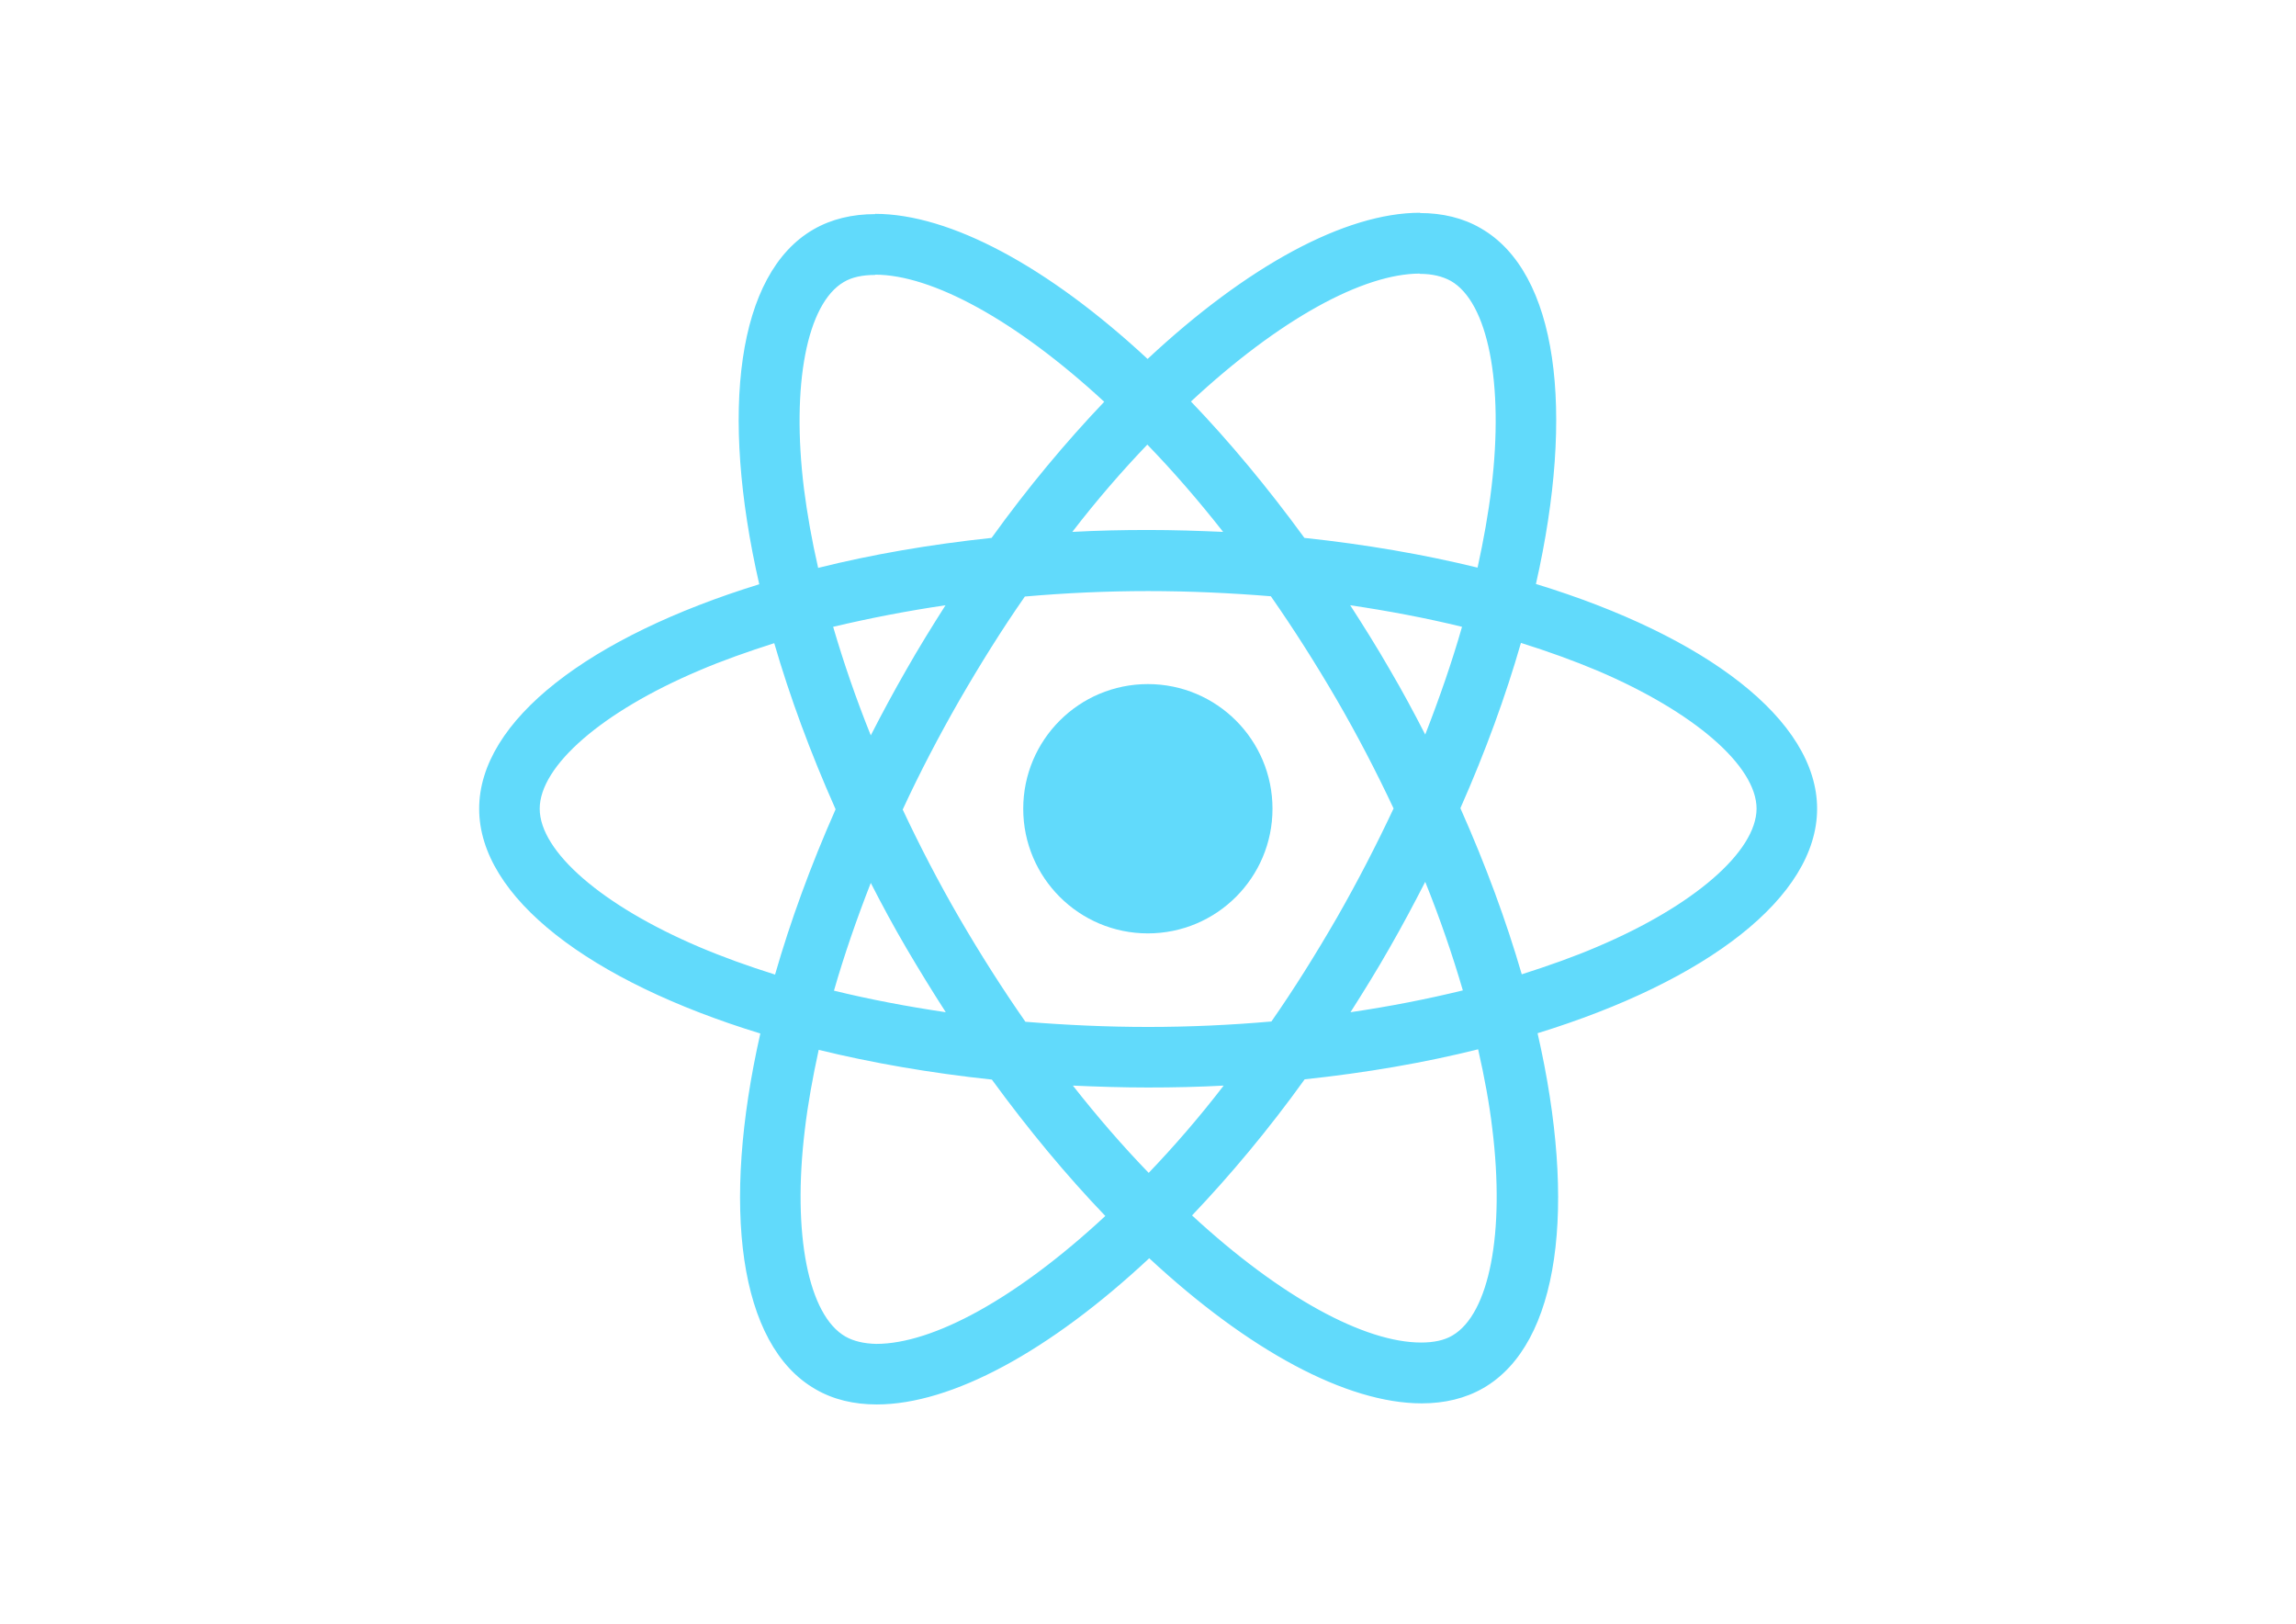
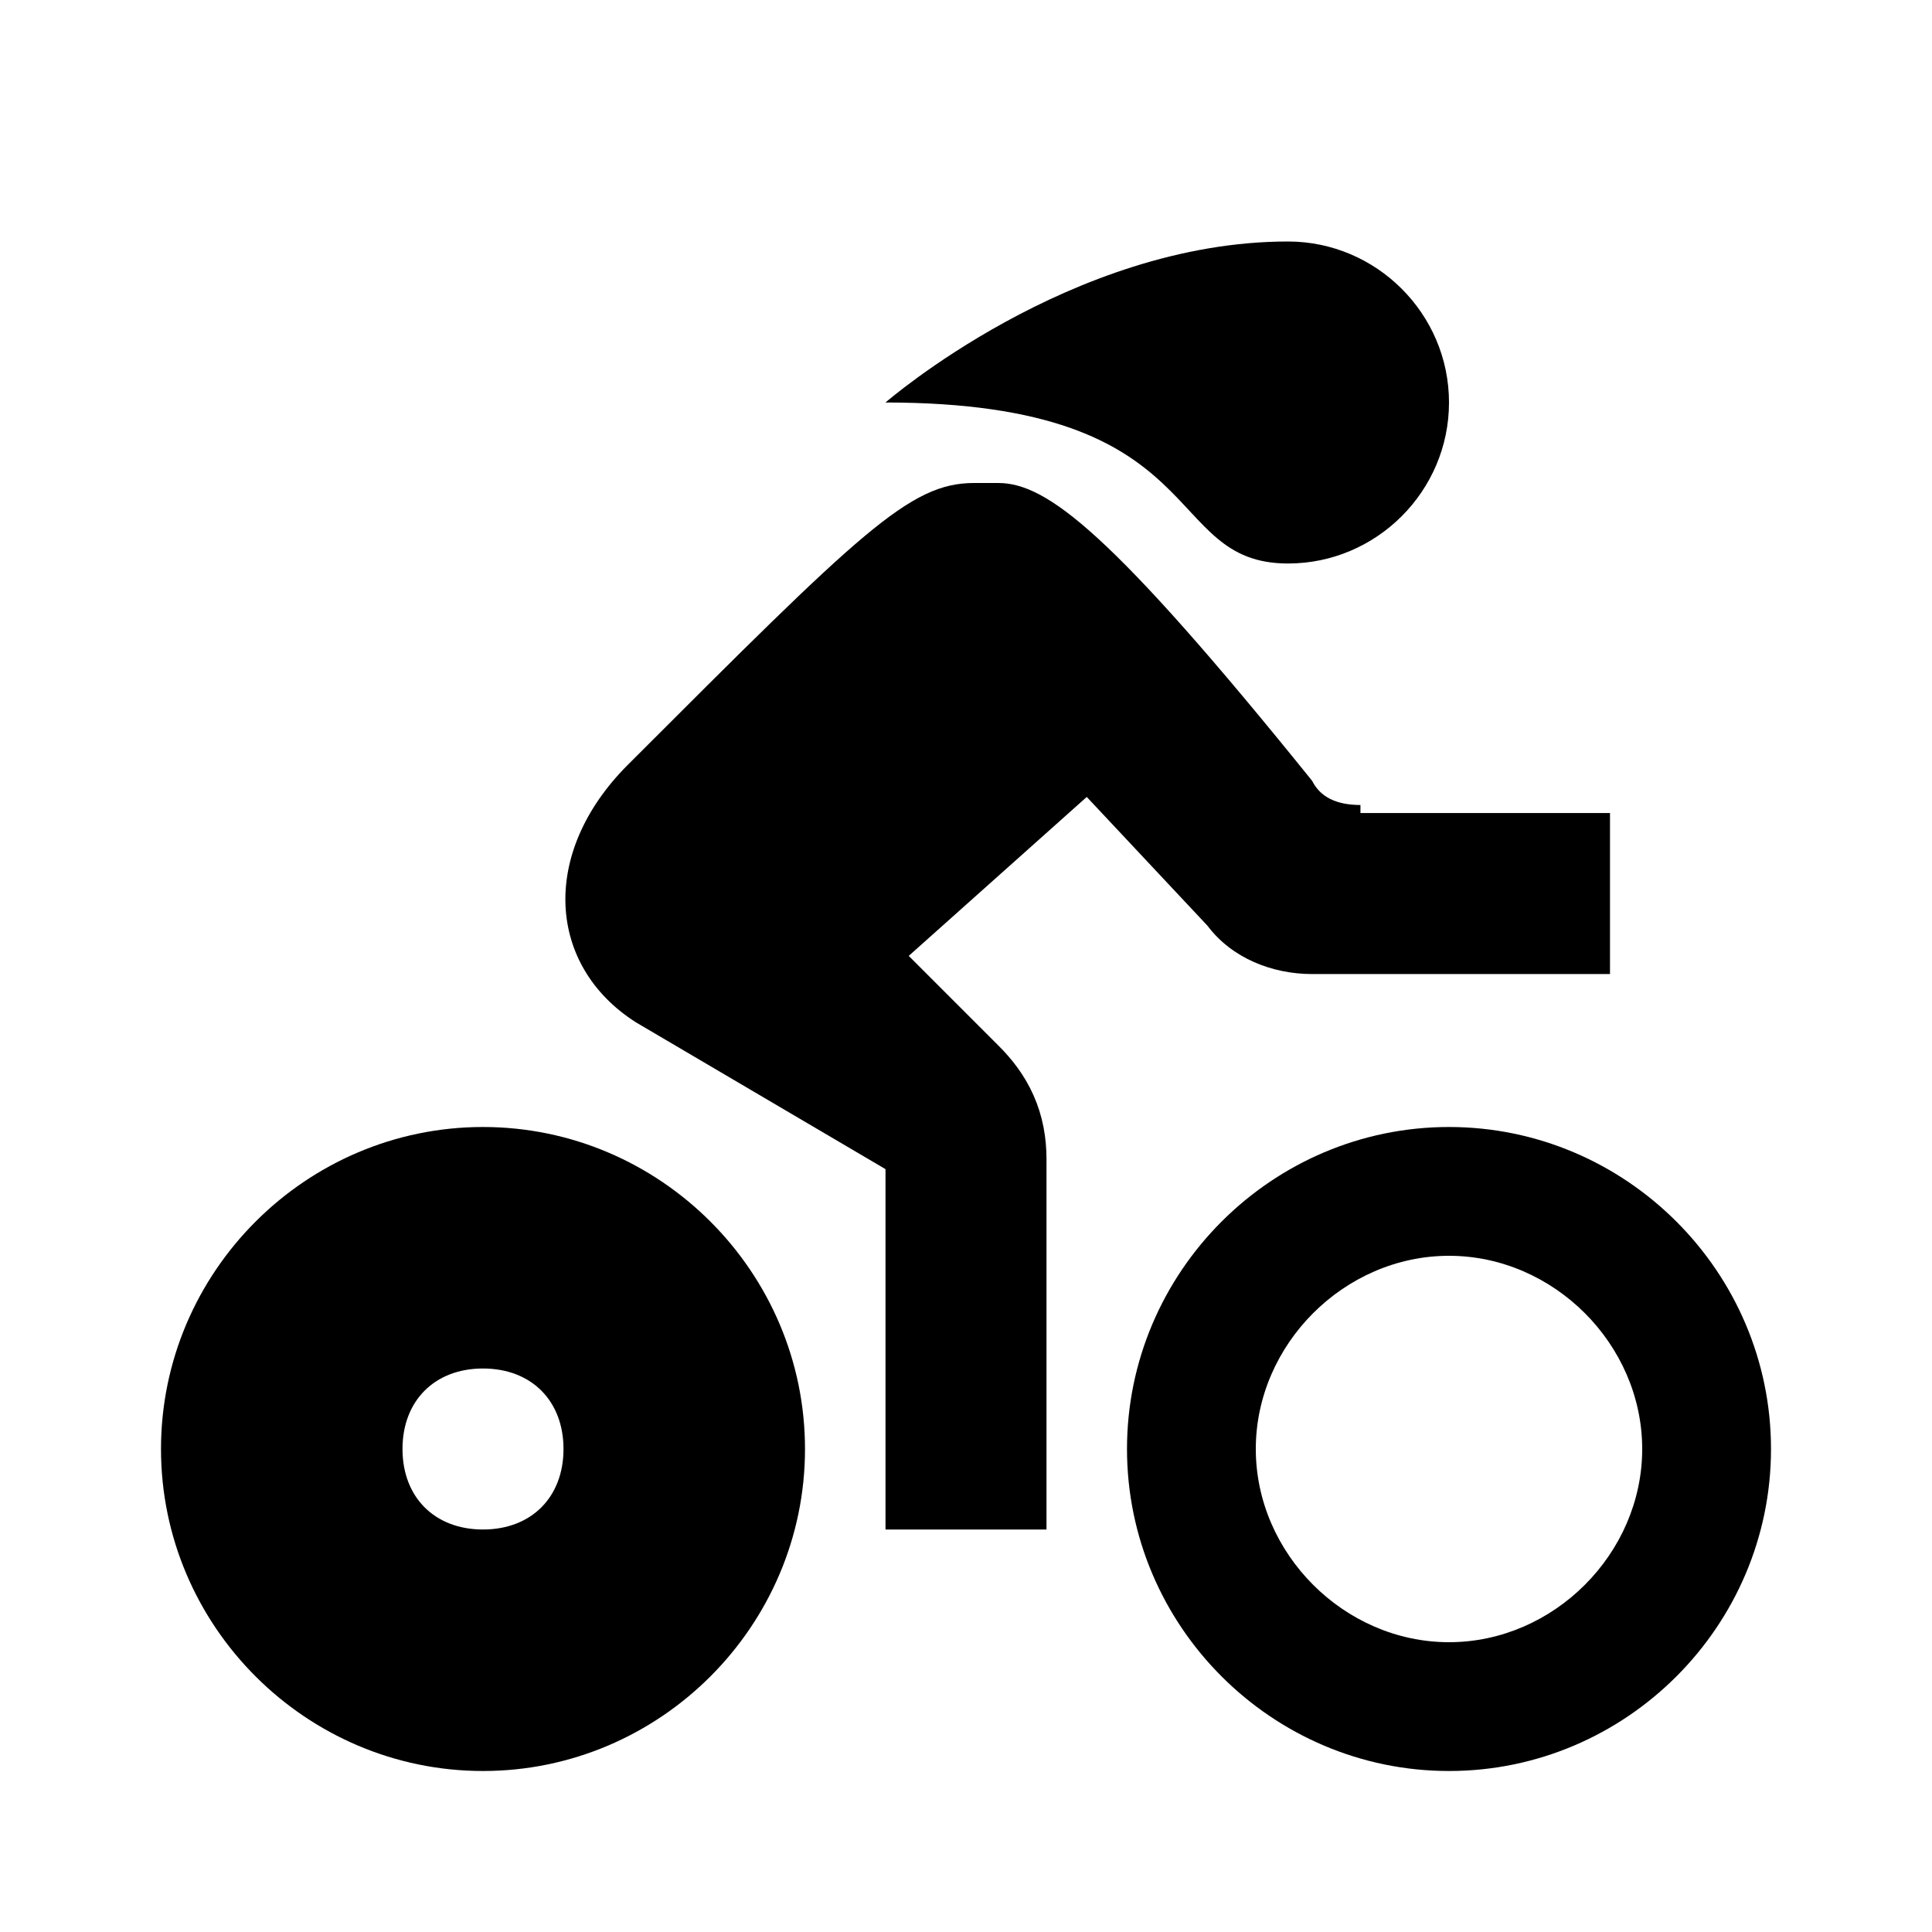
- <svg xmlns="http://www.w3.org/2000/svg" viewBox="0 0 841.9 595.3">
-   <g fill="#61DAFB">
-     <path d="M666.3 296.5c0-32.5-40.7-63.3-103.1-82.4 14.4-63.6 8-114.2-20.2-130.4-6.5-3.8-14.1-5.6-22.4-5.6v22.3c4.6 0 8.3.9 11.4 2.6 13.6 7.8 19.5 37.5 14.9 75.7-1.1 9.4-2.9 19.3-5.1 29.4-19.6-4.8-41-8.5-63.5-10.9-13.5-18.5-27.5-35.3-41.6-50 32.6-30.3 63.2-46.9 84-46.9V78c-27.5 0-63.5 19.6-99.9 53.6-36.4-33.8-72.4-53.2-99.9-53.2v22.3c20.7 0 51.4 16.5 84 46.6-14 14.7-28 31.4-41.3 49.9-22.6 2.4-44 6.1-63.6 11-2.3-10-4-19.7-5.2-29-4.7-38.2 1.1-67.9 14.6-75.8 3-1.8 6.9-2.6 11.5-2.6V78.5c-8.4 0-16 1.8-22.6 5.6-28.1 16.2-34.4 66.7-19.9 130.1-62.2 19.2-102.7 49.9-102.7 82.3 0 32.5 40.7 63.3 103.1 82.4-14.4 63.6-8 114.2 20.2 130.4 6.5 3.8 14.1 5.6 22.5 5.6 27.5 0 63.5-19.6 99.9-53.6 36.4 33.8 72.4 53.2 99.9 53.2 8.4 0 16-1.8 22.6-5.6 28.1-16.2 34.4-66.7 19.9-130.1 62-19.1 102.5-49.9 102.5-82.3zm-130.2-66.7c-3.7 12.9-8.3 26.2-13.5 39.5-4.1-8-8.4-16-13.1-24-4.6-8-9.5-15.8-14.4-23.4 14.2 2.1 27.9 4.7 41 7.9zm-45.8 106.5c-7.8 13.5-15.8 26.3-24.1 38.2-14.9 1.3-30 2-45.2 2-15.1 0-30.2-.7-45-1.9-8.3-11.9-16.4-24.6-24.2-38-7.6-13.1-14.5-26.4-20.8-39.8 6.2-13.4 13.2-26.8 20.7-39.9 7.8-13.5 15.8-26.3 24.1-38.2 14.9-1.3 30-2 45.2-2 15.1 0 30.2.7 45 1.9 8.3 11.9 16.4 24.6 24.2 38 7.6 13.1 14.5 26.4 20.8 39.8-6.3 13.4-13.2 26.8-20.7 39.9zm32.3-13c5.4 13.4 10 26.8 13.8 39.8-13.1 3.2-26.9 5.9-41.2 8 4.9-7.7 9.8-15.6 14.4-23.7 4.6-8 8.9-16.1 13-24.1zM421.2 430c-9.3-9.6-18.6-20.3-27.8-32 9 .4 18.2.7 27.5.7 9.4 0 18.7-.2 27.8-.7-9 11.7-18.3 22.4-27.5 32zm-74.4-58.9c-14.2-2.1-27.9-4.7-41-7.9 3.7-12.9 8.3-26.2 13.5-39.5 4.1 8 8.4 16 13.1 24 4.7 8 9.5 15.8 14.4 23.4zM420.7 163c9.3 9.6 18.6 20.3 27.8 32-9-.4-18.2-.7-27.5-.7-9.4 0-18.7.2-27.8.7 9-11.7 18.3-22.4 27.5-32zm-74 58.9c-4.9 7.7-9.8 15.6-14.4 23.7-4.6 8-8.9 16-13 24-5.4-13.4-10-26.8-13.8-39.8 13.1-3.1 26.9-5.8 41.2-7.9zm-90.5 125.2c-35.4-15.1-58.3-34.9-58.3-50.6 0-15.7 22.9-35.6 58.3-50.6 8.6-3.7 18-7 27.7-10.1 5.7 19.6 13.2 40 22.5 60.9-9.2 20.8-16.6 41.1-22.2 60.6-9.9-3.1-19.3-6.5-28-10.2zM310 490c-13.6-7.8-19.5-37.5-14.9-75.7 1.1-9.4 2.9-19.3 5.1-29.4 19.6 4.8 41 8.5 63.5 10.9 13.5 18.5 27.5 35.3 41.6 50-32.6 30.3-63.2 46.9-84 46.9-4.5-.1-8.3-1-11.3-2.7zm237.2-76.2c4.7 38.2-1.1 67.9-14.6 75.8-3 1.8-6.9 2.6-11.5 2.6-20.7 0-51.4-16.5-84-46.6 14-14.7 28-31.4 41.3-49.9 22.6-2.4 44-6.1 63.6-11 2.3 10.1 4.1 19.8 5.2 29.1zm38.5-66.7c-8.6 3.7-18 7-27.7 10.1-5.7-19.6-13.2-40-22.5-60.9 9.2-20.8 16.6-41.1 22.2-60.6 9.9 3.1 19.3 6.5 28.1 10.2 35.4 15.1 58.3 34.9 58.3 50.6-.1 15.7-23 35.6-58.4 50.6zM320.8 78.4z" />
-     <circle cx="420.9" cy="296.5" r="45.7" />
-     <path d="M520.5 78.1z" />
+ <svg xmlns="http://www.w3.org/2000/svg" enable-background="new 0 0 24 24" id="Layer_1" version="1.0" viewBox="0 0 24 24" xml:space="preserve">
+   <path d="M12,19l0-4.6c0-0.3-0.1-0.5-0.3-0.7  C11.2,13.2,10,12,10,12" fill="none" stroke="#000000" stroke-miterlimit="10" stroke-width="2" />
+   <path d="M18,5c0,1.1-0.9,2-2,2c-1.6,0-0.9-2-5-2c0,0,2.3-2,5-2C17.1,3,18,3.9,18,5z" />
+   <g>
+     <g>
+       <path d="M18,15.6c1.3,0,2.4,1.1,2.4,2.4s-1.1,2.4-2.4,2.4s-2.4-1.1-2.4-2.4S16.7,15.6,18,15.6 M18,14c-2.2,0-4,1.8-4,4s1.8,4,4,4    c2.2,0,4-1.8,4-4S20.2,14,18,14L18,14z" />
+     </g>
  </g>
+   <g>
+     <g>
+       <path d="M6,17c0.6,0,1,0.4,1,1s-0.4,1-1,1s-1-0.4-1-1S5.4,17,6,17 M6,14c-2.2,0-4,1.8-4,4s1.8,4,4,4c2.2,0,4-1.8,4-4S8.2,14,6,14    L6,14z" />
+     </g>
+   </g>
+   <path d="M16.9,10c-0.3,0-0.5-0.1-0.6-0.3C13.8,6.6,13,6,12.4,6c0,0,0,0-0.3,0c-0.8,0-1.4,0.6-4.3,3.5c-1.1,1.1-1,2.5,0.1,3.2l3.4,2  l1.4-1l-2-1.3l2.8-2.5l1.5,1.6c0.3,0.4,0.8,0.6,1.3,0.6H20v-2H16.9z" />
</svg>
